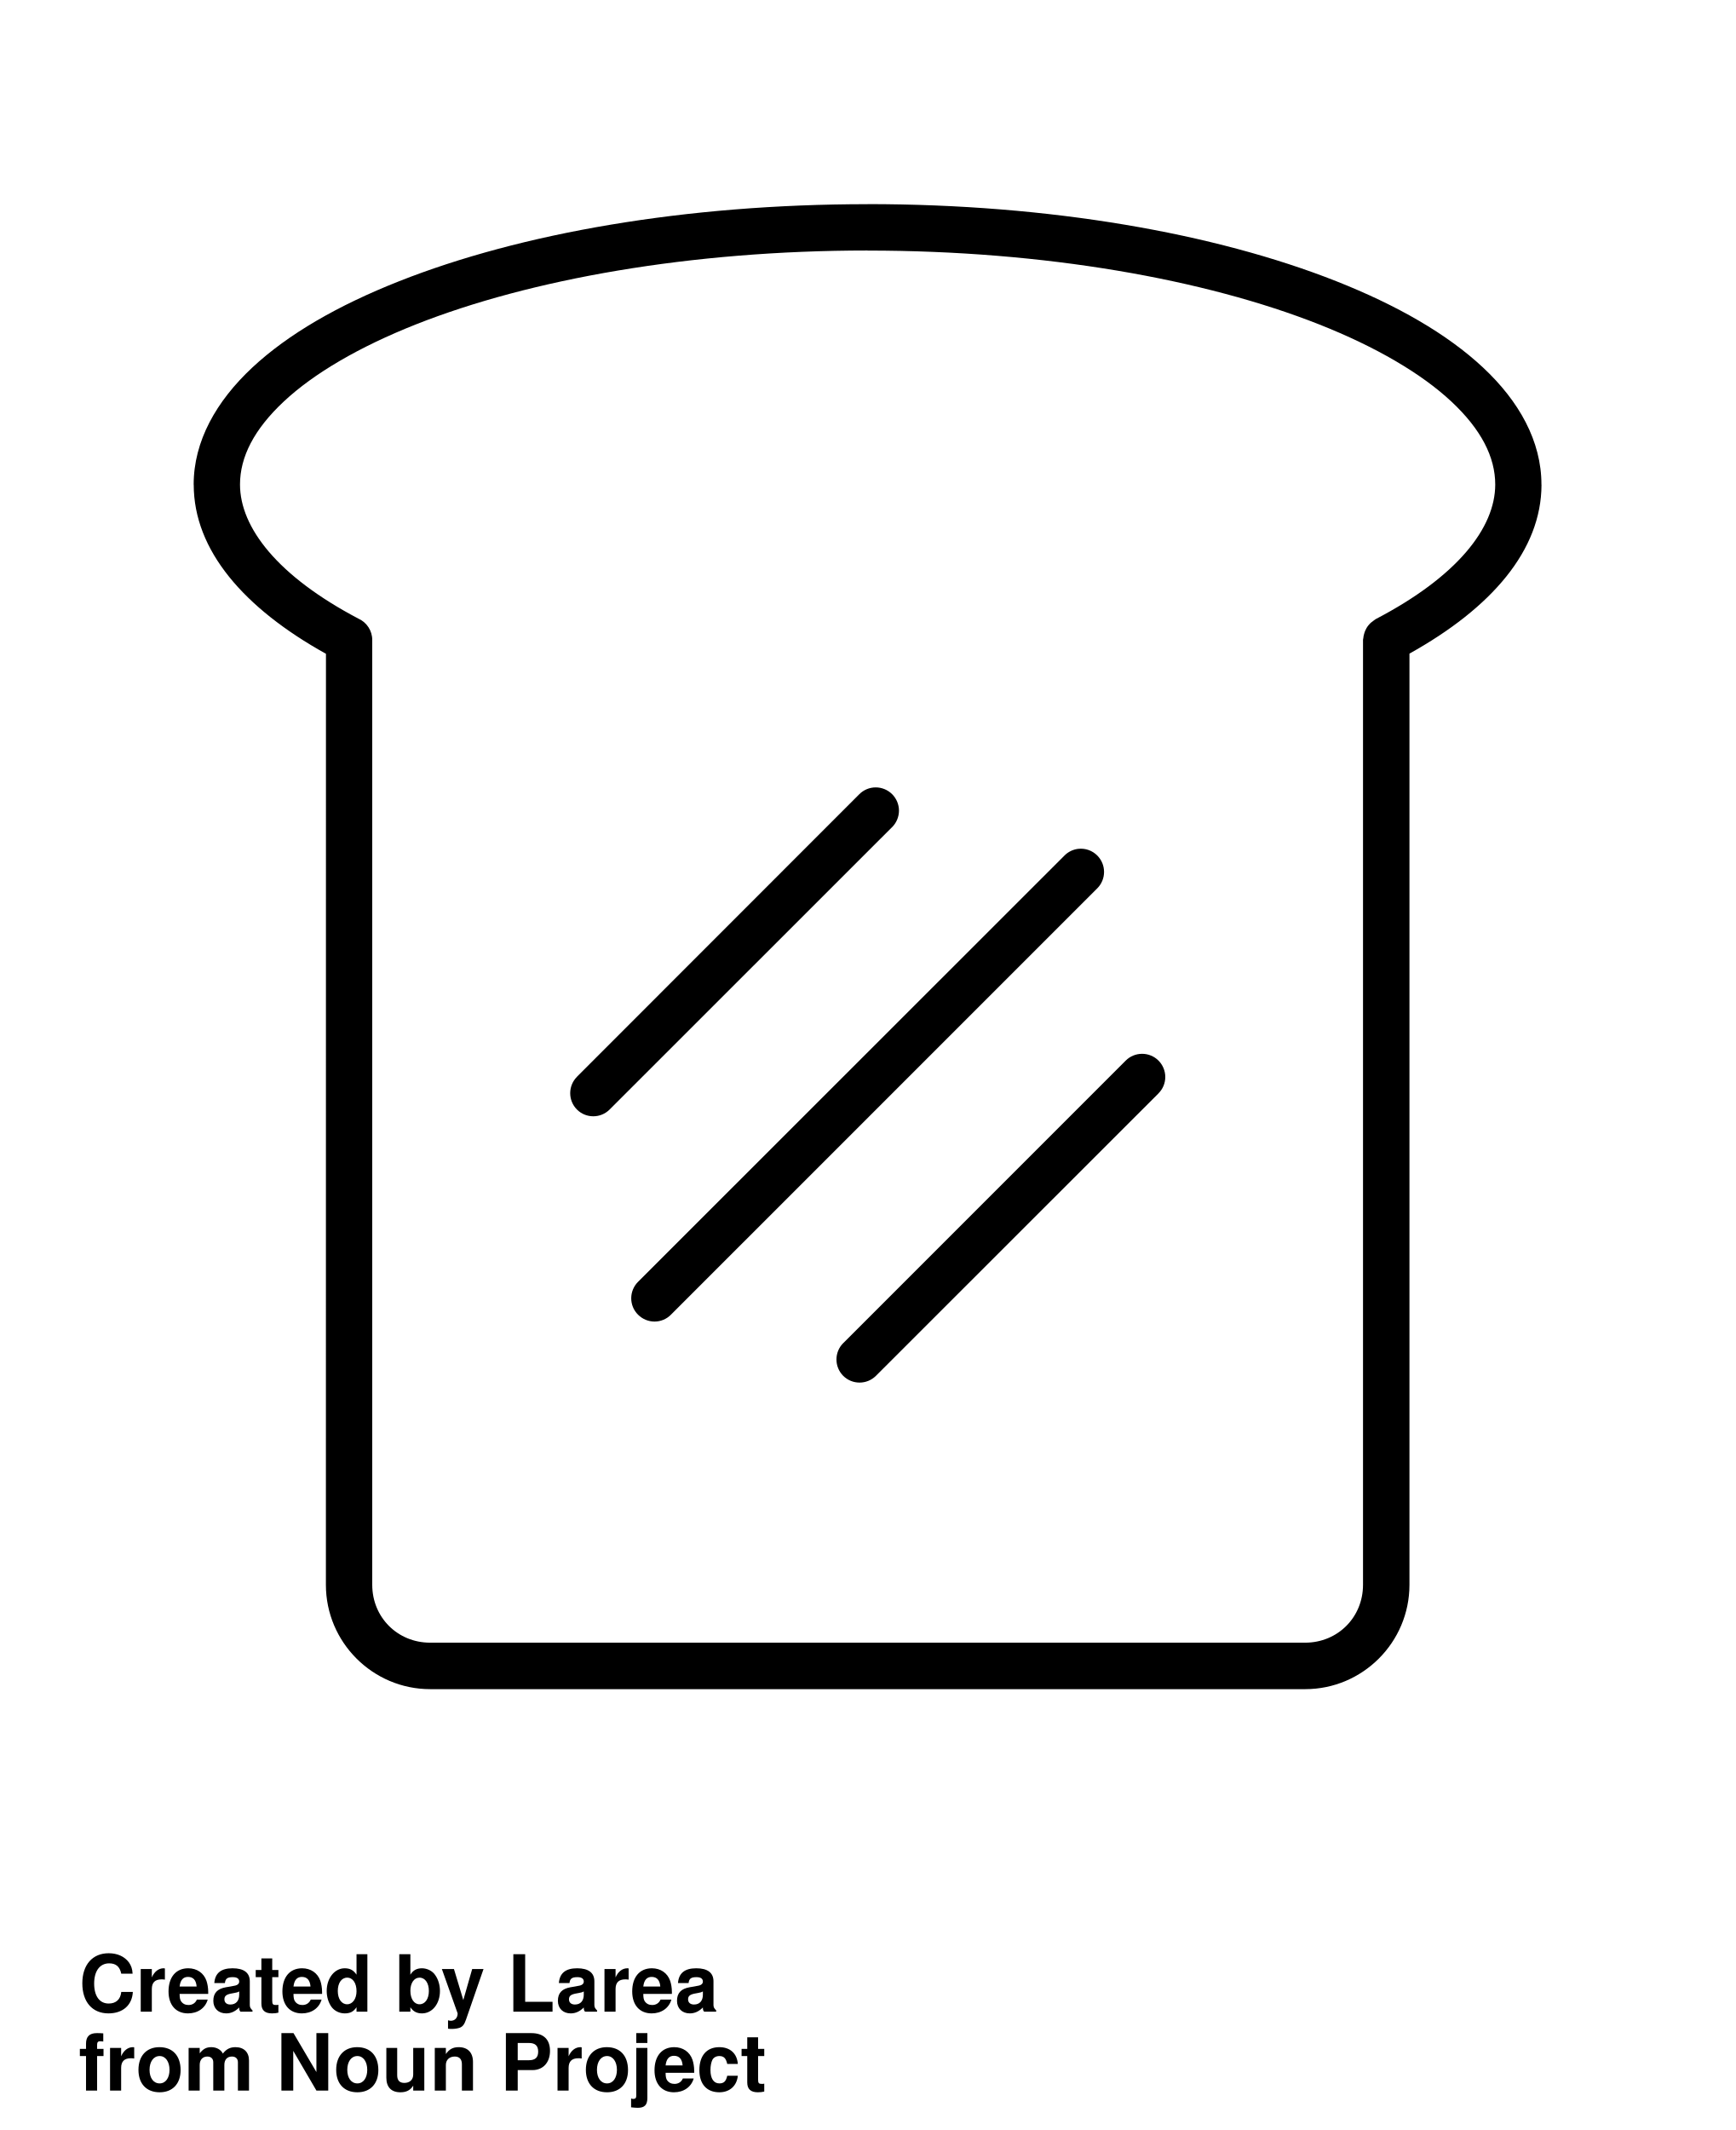
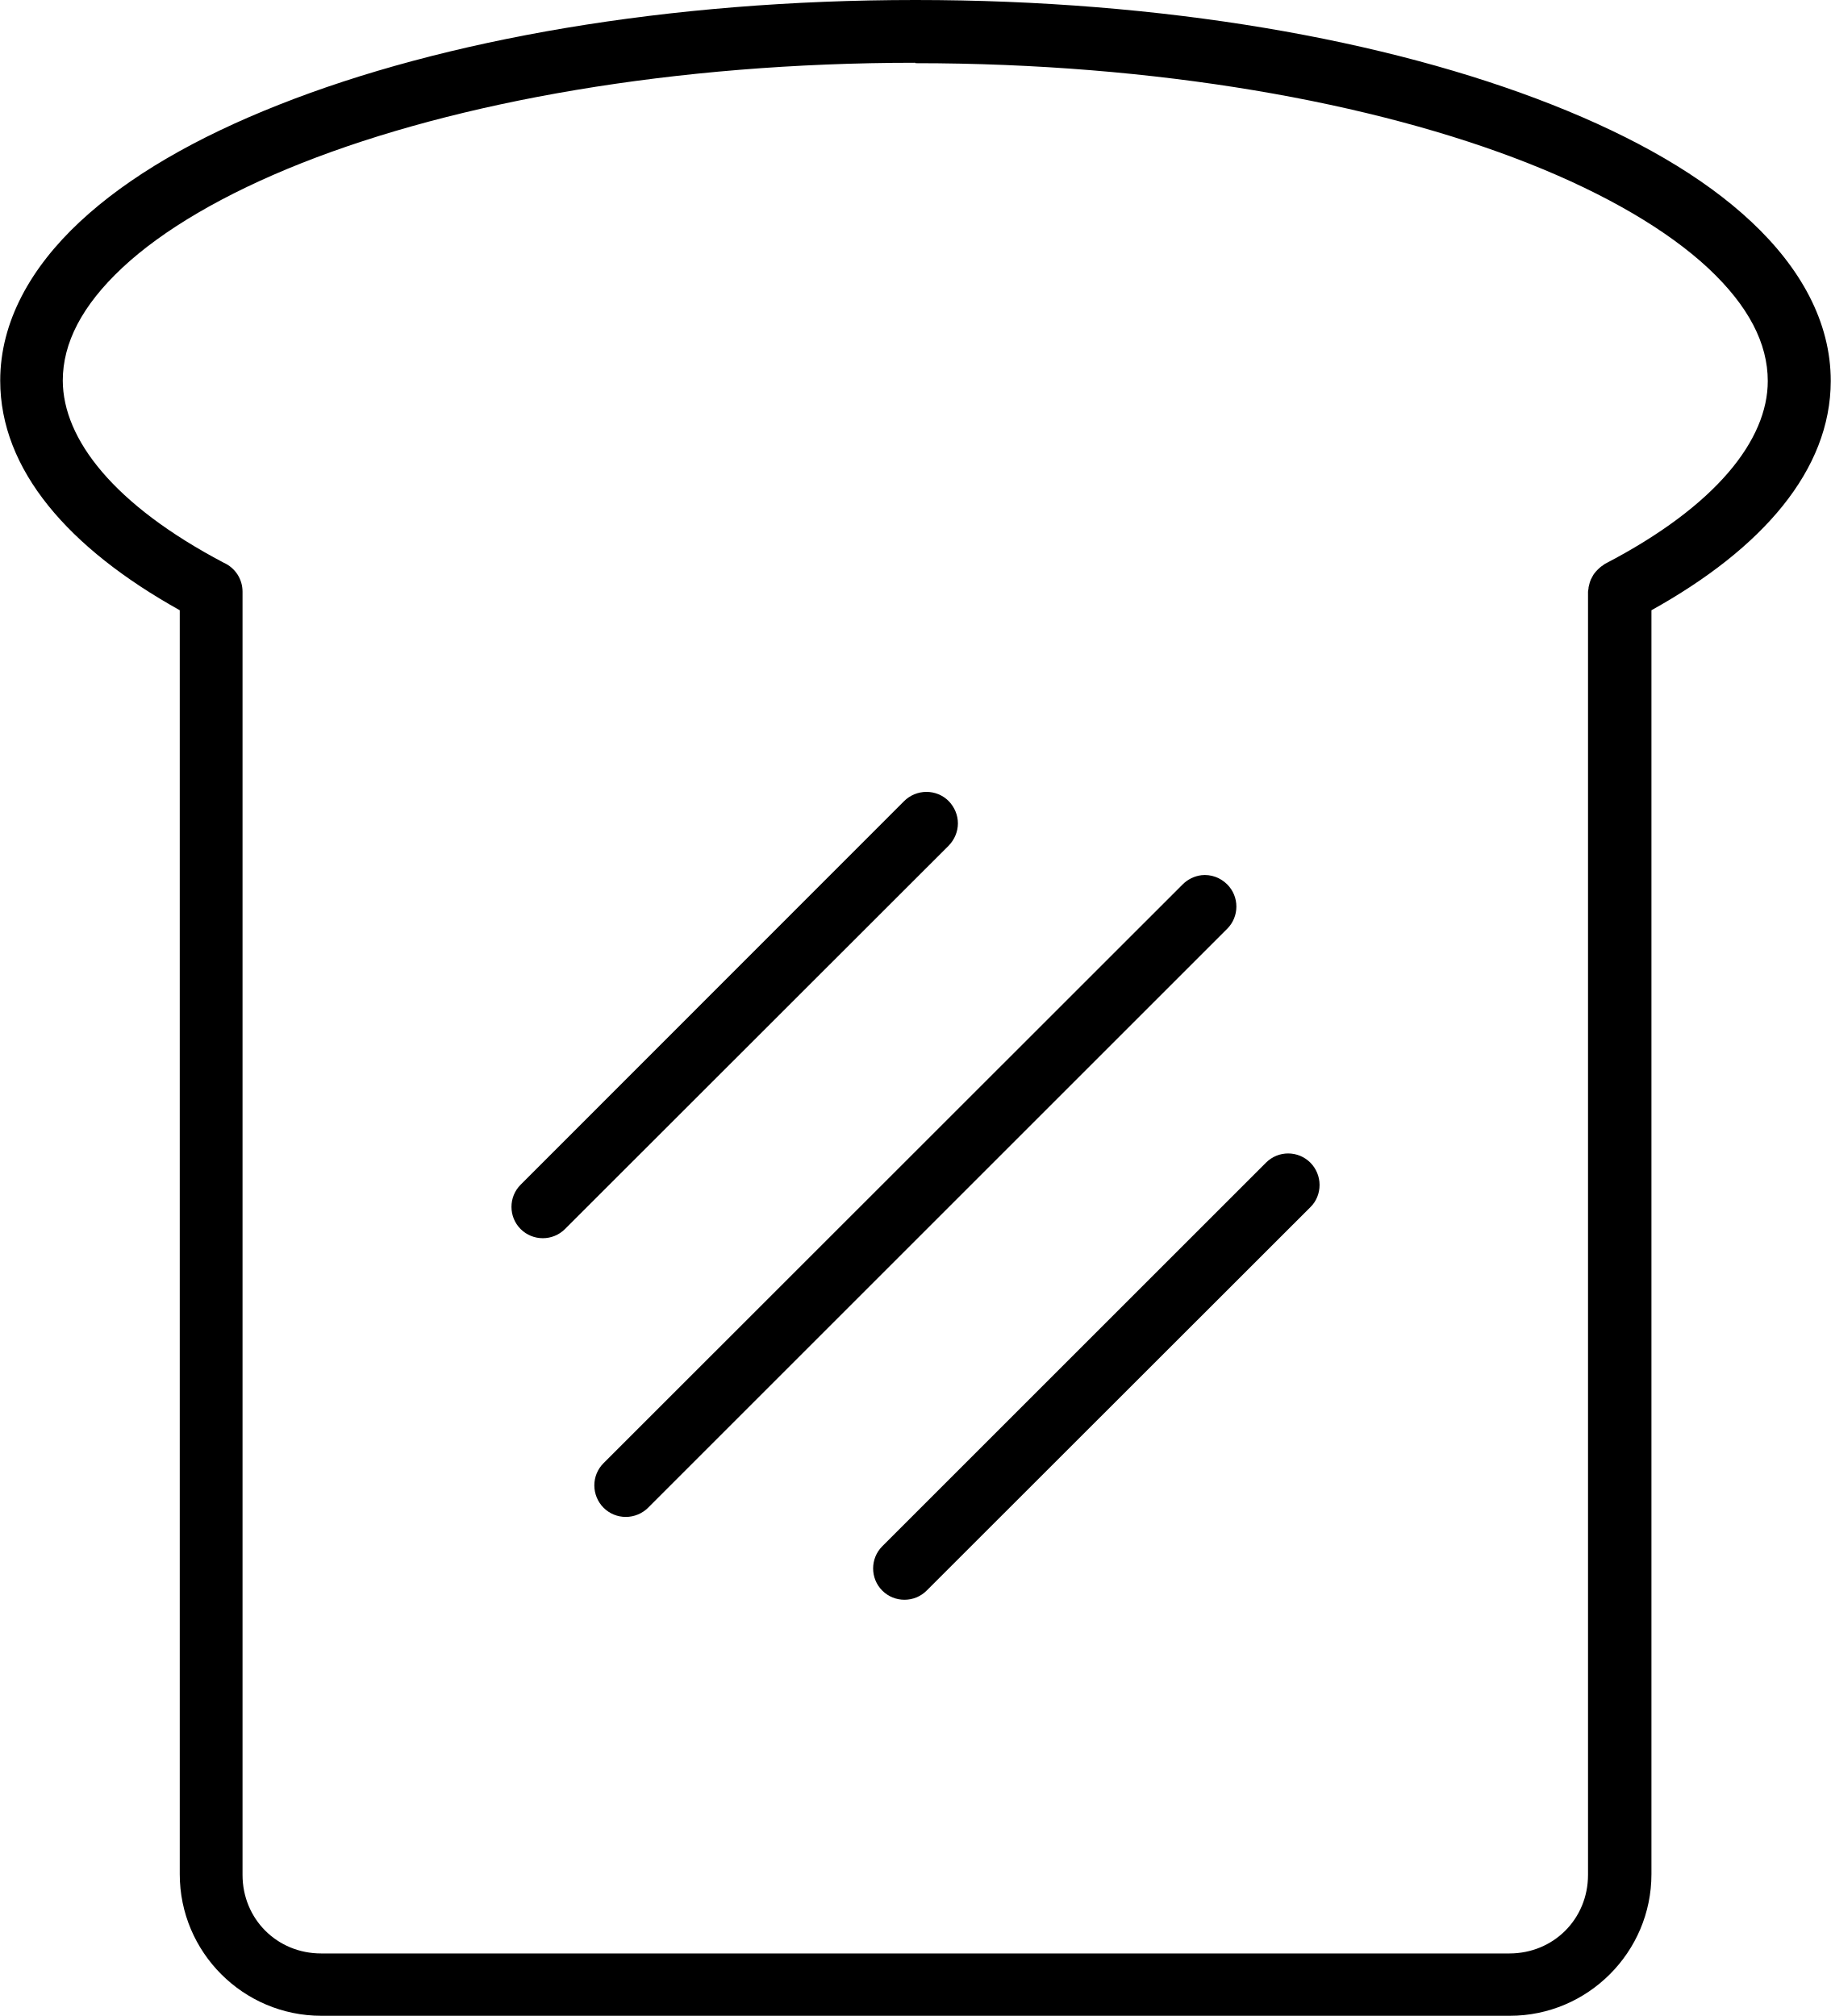
- <svg xmlns="http://www.w3.org/2000/svg" version="1.1" viewBox="-5.0 -10.0 110.0 135.0">
-   <path d="m50.004 2.941c-11.551 0-22.008 1.84-29.711 4.887-3.852 1.523-7.019 3.34-9.305 5.473-2.281 2.133-3.711 4.66-3.711 7.414l0.004-0.004v0.012c0.004 4.156 3.176 7.82 8.383 10.715l-0.004 59.008c0 3.641 2.969 6.613 6.609 6.613h55.473c3.641 0 6.609-2.969 6.609-6.613v-59.02c5.203-2.894 8.363-6.547 8.371-10.703h-0.004v-0.004-0.004-0.004c0-2.754-1.418-5.281-3.699-7.414s-5.453-3.949-9.305-5.473c-7.703-3.043-18.164-4.887-29.711-4.887zm0 2.941c11.234 0 21.398 1.824 28.625 4.68 3.613 1.43 6.484 3.117 8.379 4.887 1.891 1.77 2.781 3.516 2.781 5.266-0.004 2.742-2.402 5.828-7.59 8.531h0.004c-0.035 0.02-0.066 0.043-0.098 0.07-0.059 0.039-0.117 0.082-0.172 0.129-0.055 0.047-0.109 0.098-0.156 0.156-0.055 0.062-0.105 0.133-0.148 0.207-0.031 0.059-0.062 0.113-0.086 0.172-0.035 0.086-0.062 0.172-0.082 0.258-0.016 0.059-0.027 0.117-0.031 0.18-0.012 0.039-0.02 0.082-0.023 0.129v59.898c0 2.062-1.605 3.668-3.668 3.668h-55.473c-2.062 0-3.668-1.605-3.668-3.668v-59.887c0-0.582-0.344-1.109-0.875-1.348-5.129-2.695-7.504-5.773-7.508-8.5 0-1.746 0.887-3.496 2.781-5.266 1.891-1.77 4.766-3.457 8.379-4.887 7.227-2.856 17.391-4.68 28.625-4.68zm0.512 34.023c-0.391 0-0.766 0.156-1.043 0.434l-17.902 17.91h0.004c-0.57 0.574-0.57 1.5 0 2.074 0.57 0.57 1.5 0.57 2.07 0l17.91-17.902h0.004c0.273-0.277 0.43-0.652 0.43-1.043s-0.156-0.762-0.43-1.039c-0.277-0.277-0.652-0.434-1.043-0.434zm12.84 3.894c-0.332 0.039-0.641 0.188-0.875 0.426l-27.031 27.016c-0.277 0.277-0.434 0.652-0.434 1.043 0 0.395 0.156 0.77 0.434 1.043 0.277 0.277 0.652 0.434 1.043 0.434 0.391 0 0.766-0.156 1.039-0.434l27.031-27.027c0.57-0.574 0.57-1.5 0-2.074-0.316-0.32-0.762-0.477-1.207-0.426zm4.047 12.992c-0.387 0-0.762 0.152-1.035 0.426l-17.91 17.91h-0.004c-0.57 0.574-0.57 1.5 0 2.074 0.574 0.57 1.5 0.57 2.074 0l17.914-17.902h-0.004c0.277-0.273 0.434-0.648 0.434-1.039s-0.156-0.766-0.434-1.043c-0.273-0.273-0.645-0.426-1.035-0.426z" />
-   <text x="0.0" y="117.5" font-size="5.0" font-weight="bold" font-family="Arbeit Regular, Helvetica, Arial-Unicode, Arial, Sans-serif" fill="#000000">Created by Larea</text>
-   <text x="0.0" y="122.5" font-size="5.0" font-weight="bold" font-family="Arbeit Regular, Helvetica, Arial-Unicode, Arial, Sans-serif" fill="#000000">from Noun Project</text>
+ <svg xmlns="http://www.w3.org/2000/svg" id="Capa_1" version="1.1" viewBox="0 0 85.45 94.12">
+   <path d="M42.73,0C31.18,0,20.72,1.84,13.02,4.89c-3.85,1.52-7.02,3.34-9.3,5.47-2.28,2.13-3.71,4.66-3.71,7.41h0s0,0,0,0c0,4.16,3.18,7.82,8.38,10.72v59.01c0,3.64,2.96,6.61,6.61,6.61h55.47c3.64,0,6.61-2.97,6.61-6.61V28.49c5.2-2.89,8.36-6.55,8.37-10.7h0c0-2.77-1.42-5.29-3.7-7.43s-5.45-3.95-9.3-5.47C64.73,1.84,54.27,0,42.73,0h0ZM42.73,2.95c11.23,0,21.4,1.82,28.62,4.68,3.61,1.43,6.48,3.12,8.38,4.89,1.89,1.77,2.78,3.52,2.78,5.27,0,2.74-2.4,5.83-7.59,8.53h0s-.07.04-.1.07c-.06.04-.12.08-.17.13-.05.05-.11.1-.16.16-.05.06-.11.13-.15.21-.03.06-.06.11-.09.17-.04.09-.06.17-.08.26-.02.06-.03.12-.03.18-.01.04-.02.08-.02.13v59.9c0,2.06-1.61,3.67-3.67,3.67H14.99c-2.06,0-3.67-1.61-3.67-3.67V27.62c0-.58-.34-1.11-.88-1.35-5.13-2.7-7.5-5.77-7.51-8.5,0-1.75.89-3.5,2.78-5.27,1.89-1.77,4.77-3.46,8.38-4.89,7.23-2.86,17.39-4.68,28.62-4.68h0ZM43.24,36.97c-.39,0-.77.16-1.04.43l-17.9,17.91h0c-.57.57-.57,1.5,0,2.07.57.57,1.5.57,2.07,0l17.91-17.9h0c.27-.28.43-.65.43-1.04s-.16-.76-.43-1.04c-.28-.28-.65-.43-1.04-.43h0ZM56.08,40.86c-.33.04-.64.19-.88.43l-27.03,27.02c-.28.28-.43.65-.43,1.04s.16.77.43,1.04c.28.28.65.43,1.04.43s.77-.16,1.04-.43l27.03-27.03c.57-.57.57-1.5,0-2.07-.32-.32-.76-.48-1.21-.43h0ZM60.13,53.85c-.39,0-.76.15-1.04.43l-17.91,17.91h0c-.57.57-.57,1.5,0,2.07.57.57,1.5.57,2.07,0l17.91-17.9h0c.28-.27.43-.65.43-1.04s-.16-.77-.43-1.04c-.27-.27-.64-.43-1.04-.43h0Z" />
</svg>
